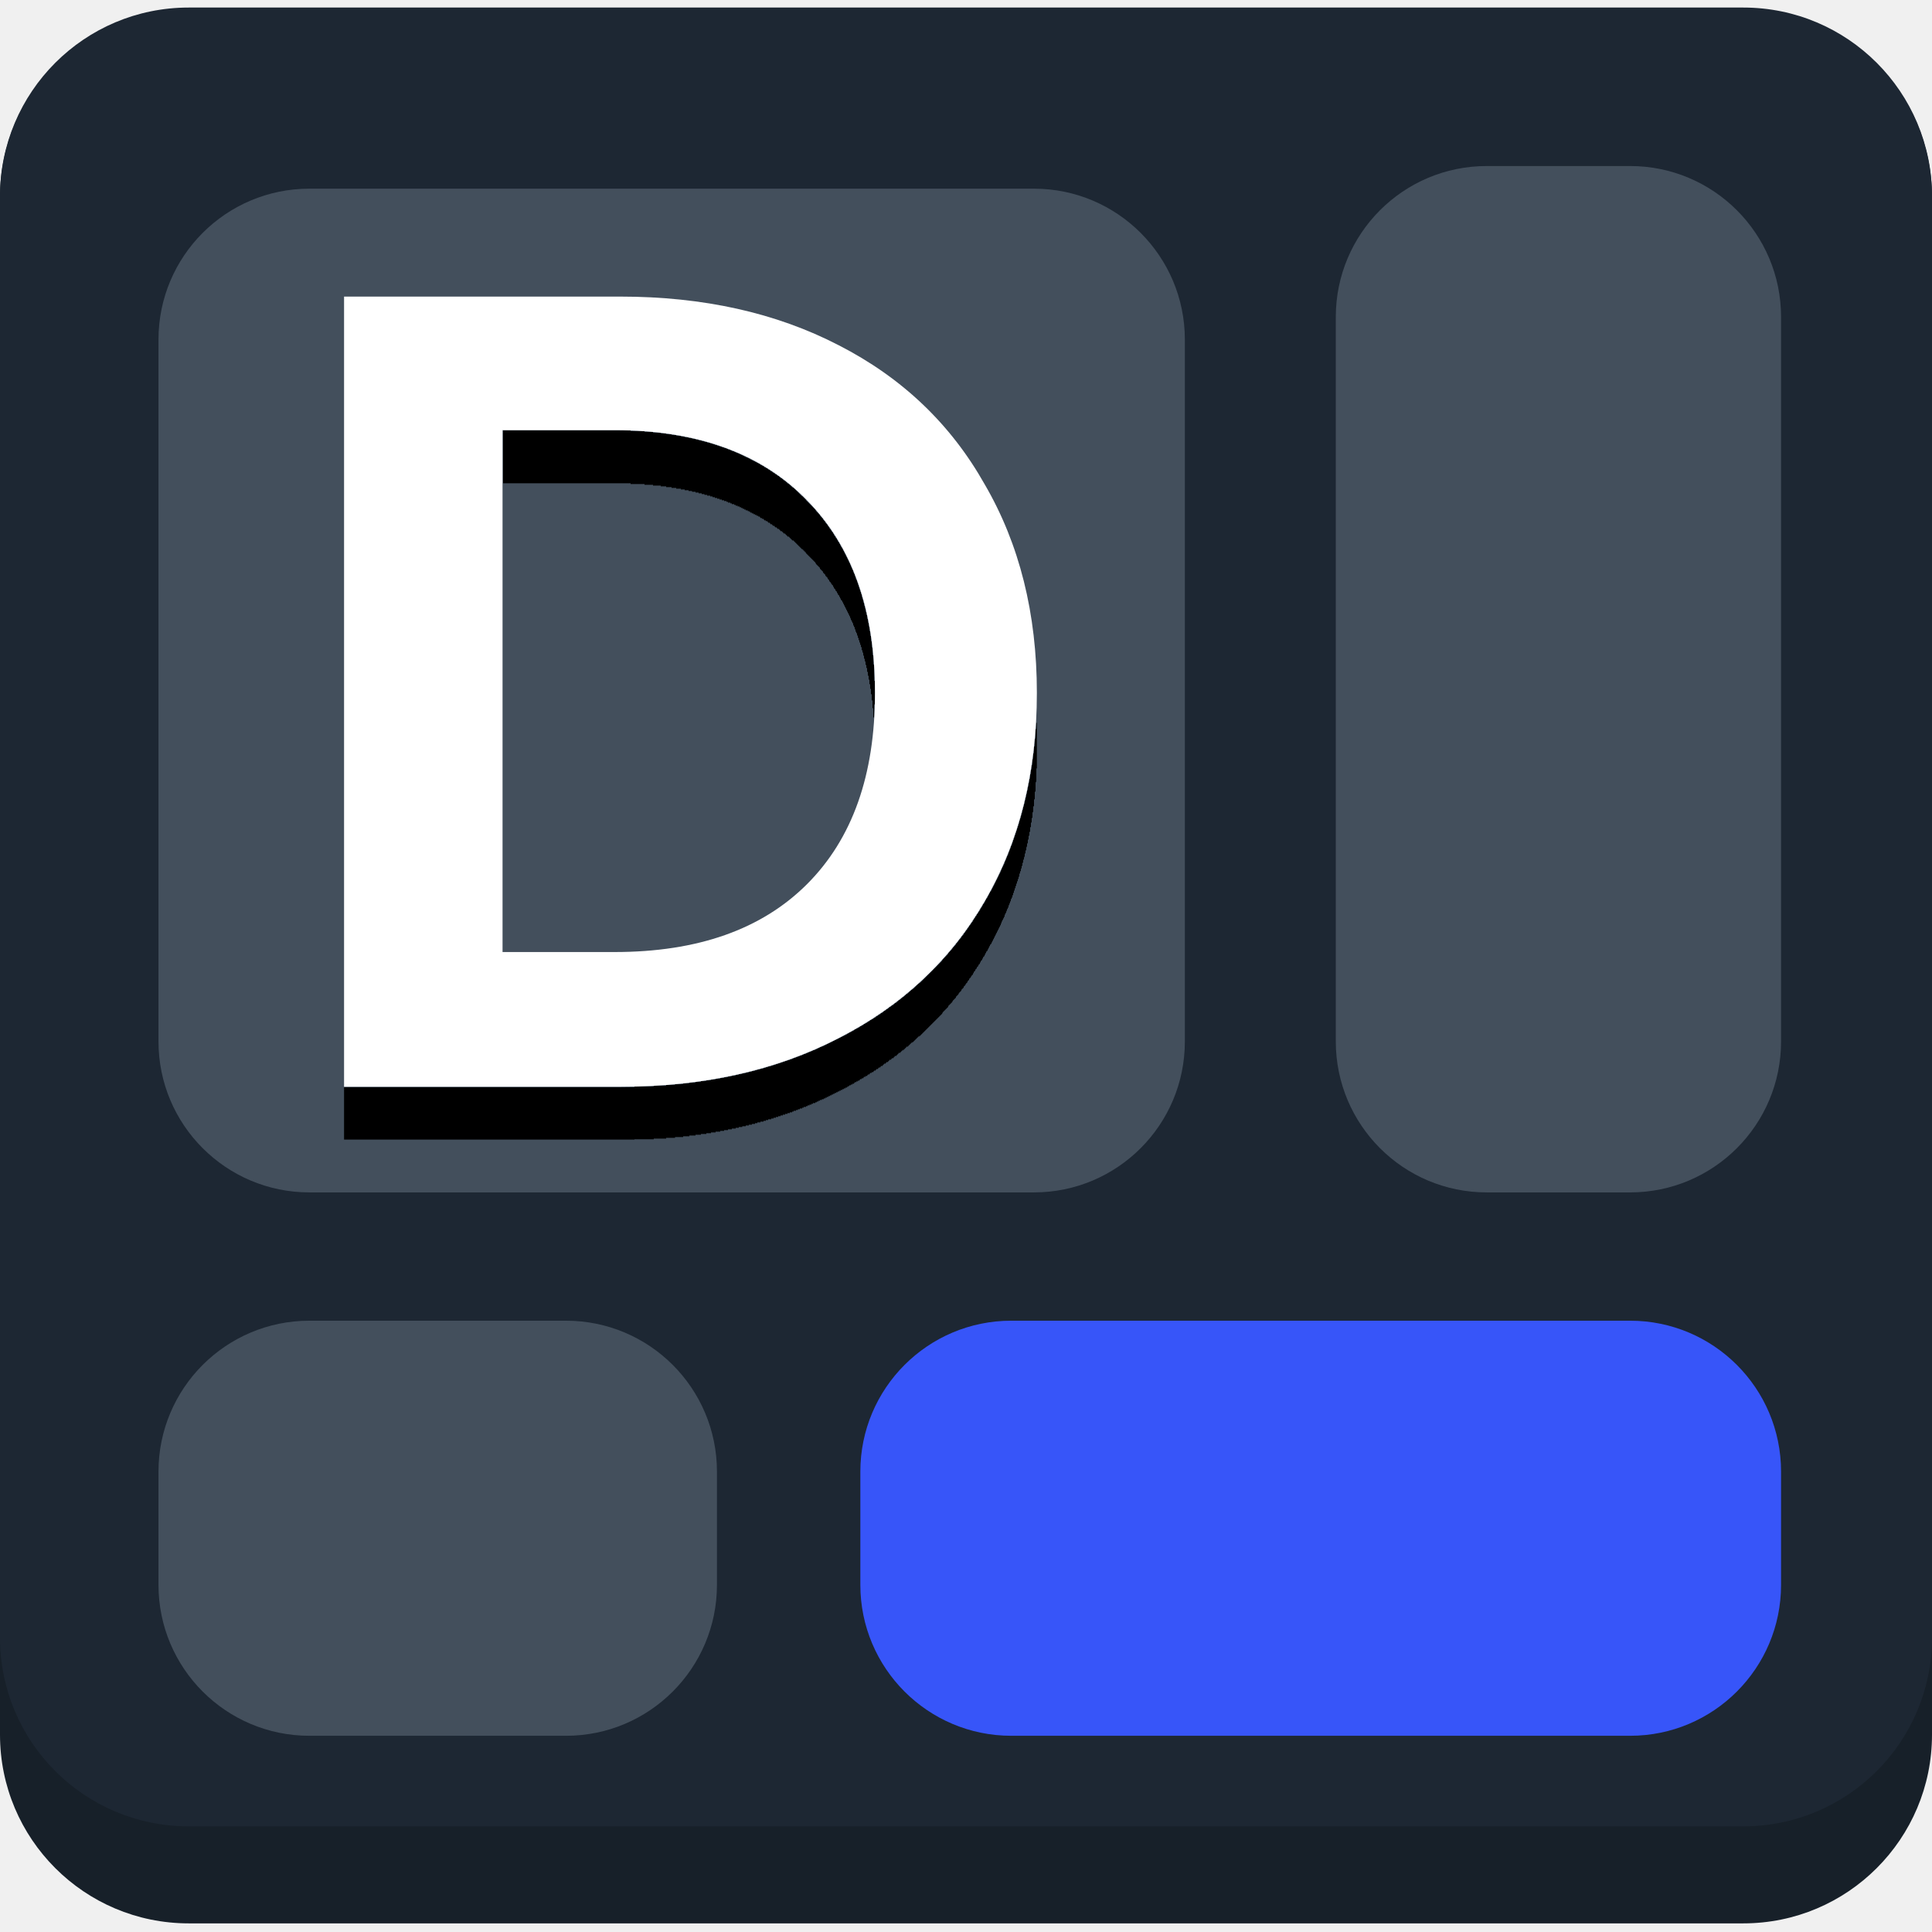
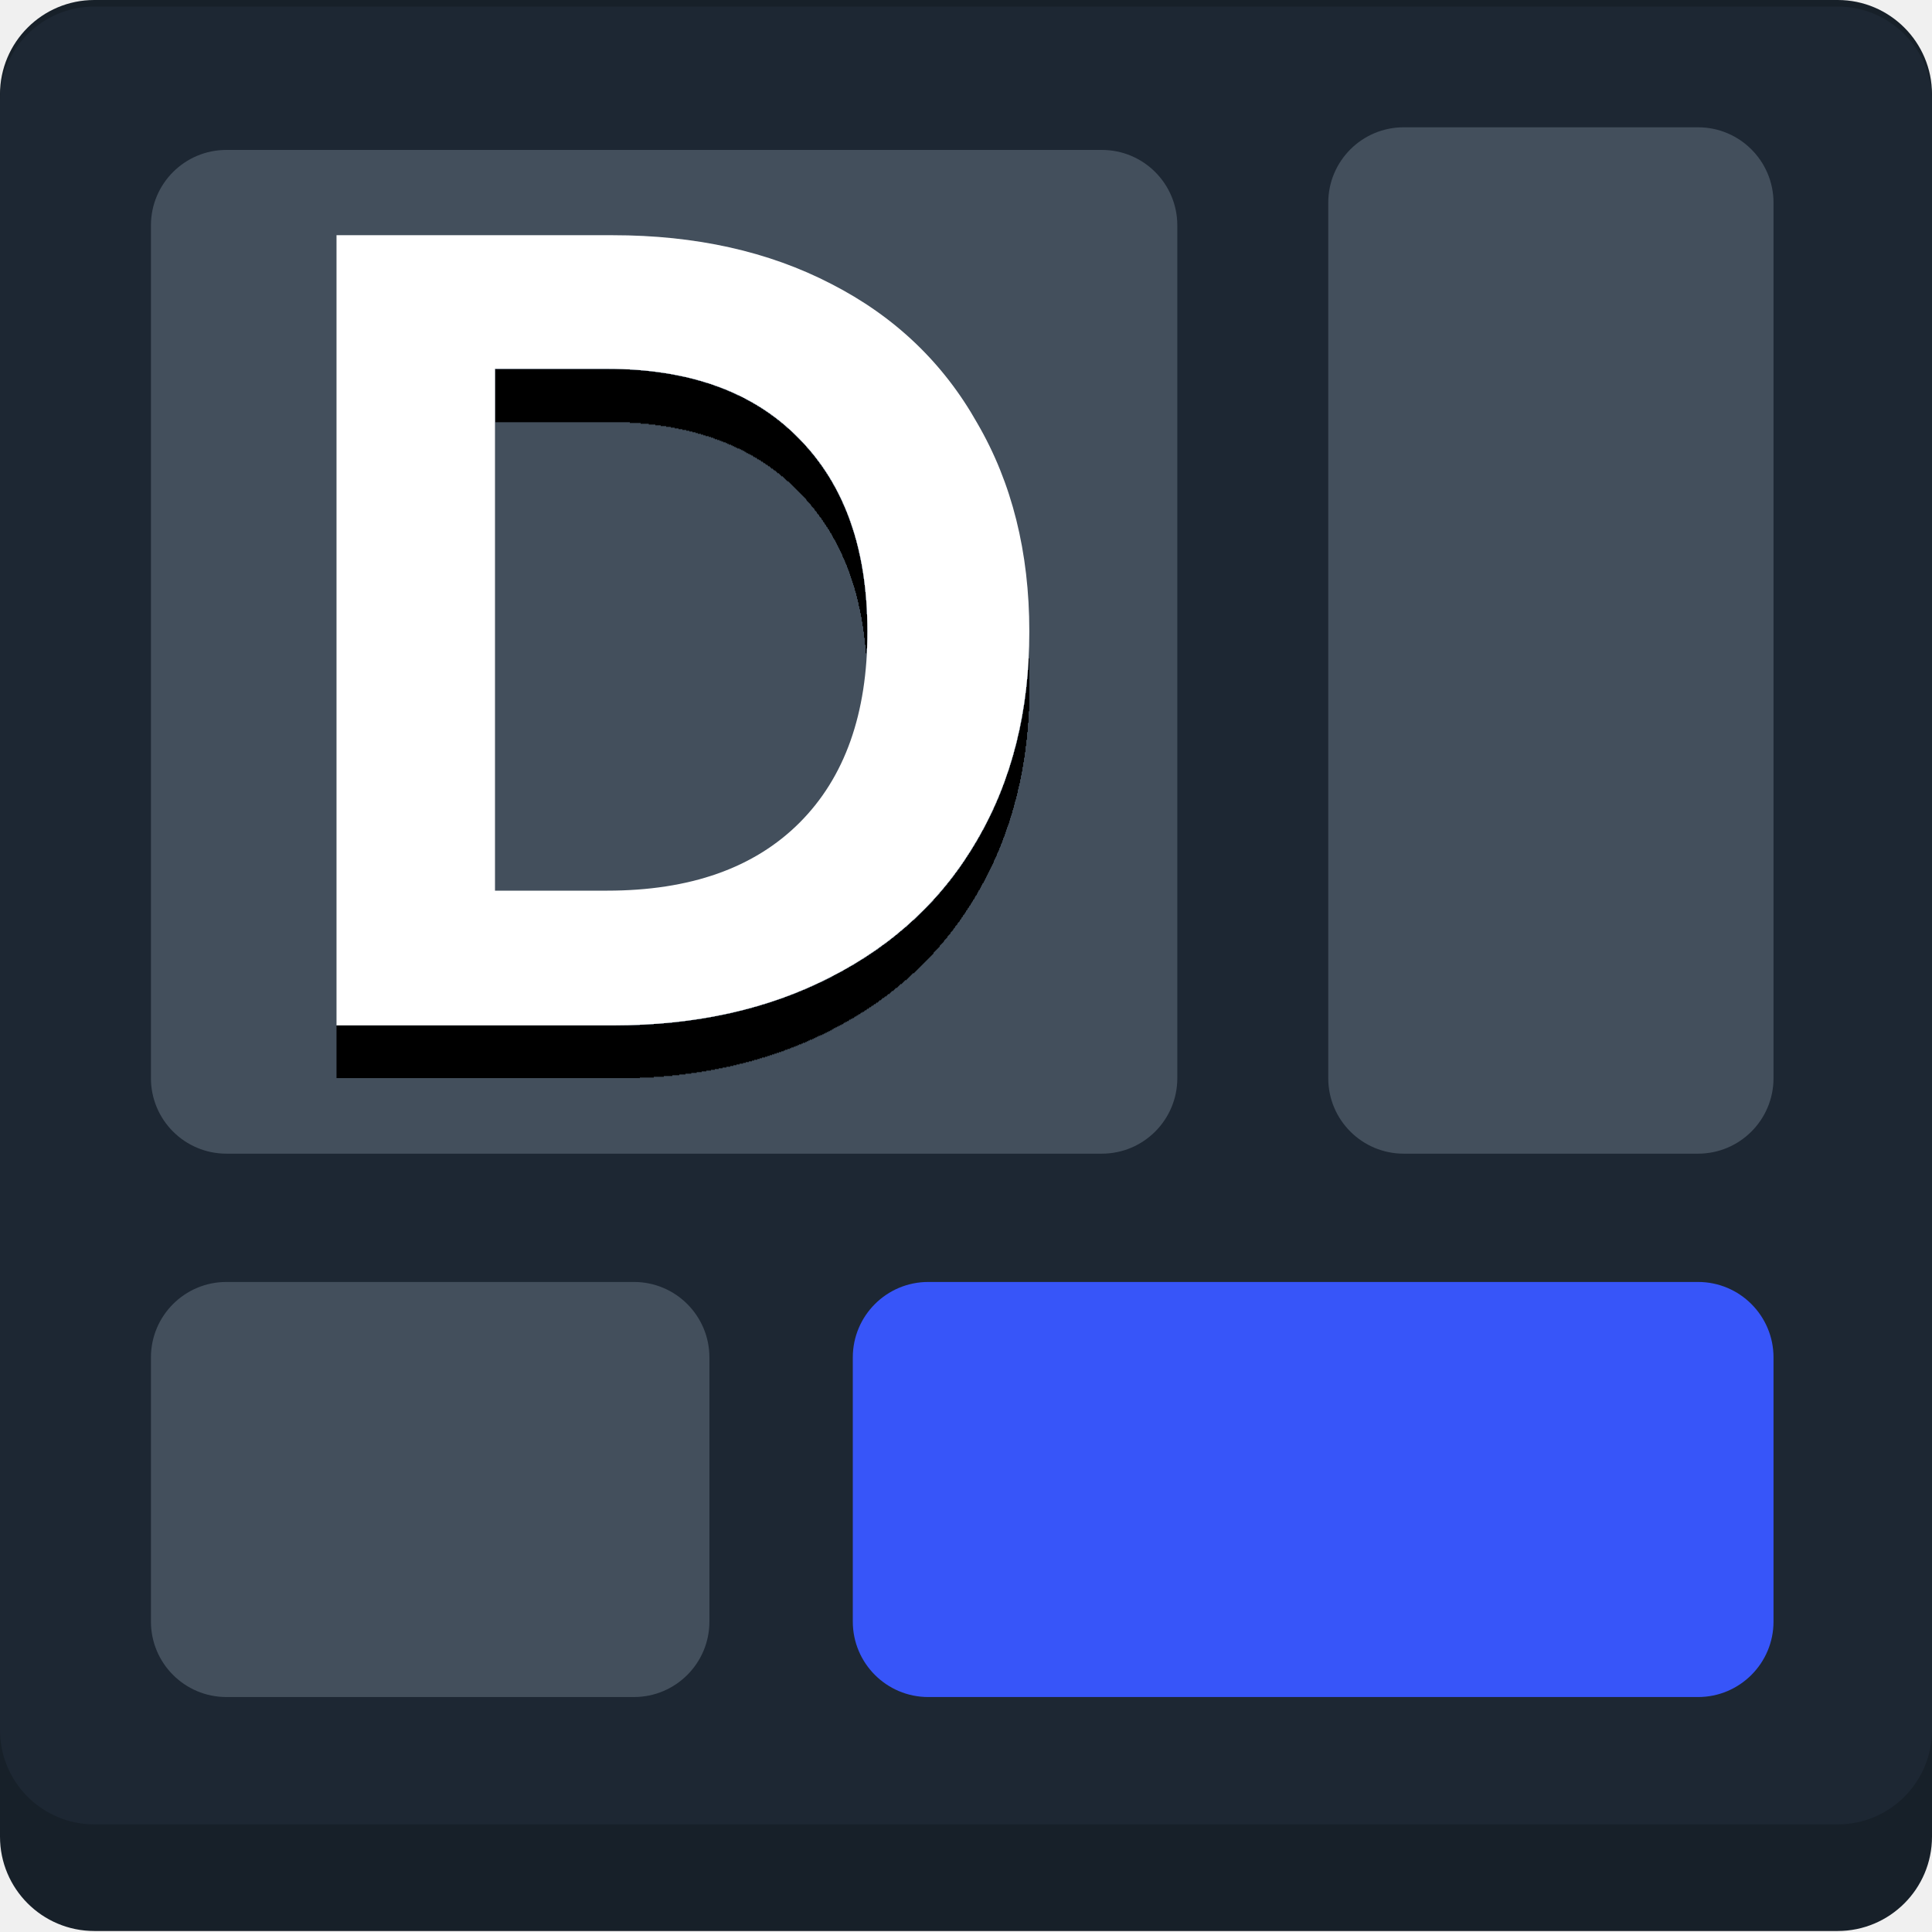
- <svg xmlns="http://www.w3.org/2000/svg" width="256" height="256" viewBox="0 0 256 256" fill="none">
-   <rect y="1.133" width="256" height="253.724" rx="25" fill="#172029" />
-   <rect y="1" width="256" height="241" rx="25" fill="#1D2733" />
-   <rect x="21" y="25" width="136" height="133" rx="20" fill="#434F5C" />
-   <rect x="236" y="22" width="136" height="59" rx="20" transform="rotate(90 236 22)" fill="#434F5C" />
-   <rect x="21" y="175" width="74" height="55" rx="20" fill="#434F5C" />
-   <rect x="114" y="230" width="55" height="122" rx="20" transform="rotate(-90 114 230)" fill="#3755F9" />
+ <svg xmlns="http://www.w3.org/2000/svg" width="512" height="512" viewBox="0 0 512 512" fill="none">
+   <rect width="512" height="511.734" rx="25" fill="#172029" />
+   <rect y="1.734" width="512" height="481.749" rx="25" fill="#1D2733" />
+   <rect x="40" y="39.733" width="272" height="266" rx="20" fill="#434F5C" />
+   <rect x="470" y="33.733" width="272" height="118" rx="20" transform="rotate(90 470 33.7333)" fill="#434F5C" />
+   <rect x="40" y="339.733" width="148" height="110" rx="20" fill="#434F5C" />
+   <rect x="226" y="449.733" width="110" height="244" rx="20" transform="rotate(-90 226 449.733)" fill="#3755F9" />
  <g filter="url(#filter0_d_211_2)">
-     <path d="M82.19 39.3C93.19 39.3 102.84 41.45 111.14 45.75C119.54 50.05 125.99 56.2 130.49 64.2C135.09 72.1 137.39 81.3 137.39 91.8C137.39 102.3 135.09 111.5 130.49 119.4C125.99 127.2 119.54 133.25 111.14 137.55C102.84 141.85 93.19 144 82.19 144H45.59V39.3H82.19ZM81.44 126.15C92.44 126.15 100.94 123.15 106.94 117.15C112.94 111.15 115.94 102.7 115.94 91.8C115.94 80.9 112.94 72.4 106.94 66.3C100.94 60.1 92.44 57 81.44 57H66.59V126.15H81.44Z" fill="white" />
+     <path d="M162.38 62.333C184.38 62.333 203.68 66.633 220.28 75.233C237.08 83.833 249.98 96.133 258.98 112.133C268.18 127.933 272.78 146.333 272.78 167.333C272.78 188.333 268.18 206.733 258.98 222.533C249.98 238.133 237.08 250.233 220.28 258.833C203.68 267.433 184.38 271.733 162.38 271.733H89.18V62.333H162.38ZM160.88 236.033C182.88 236.033 199.88 230.033 211.88 218.033C223.88 206.033 229.88 189.133 229.88 167.333C229.88 145.533 223.88 128.533 211.88 116.333C199.88 103.933 182.88 97.733 160.88 97.733H131.18V236.033H160.88Z" fill="white" />
  </g>
  <defs>
-     <filter id="filter0_d_211_2" x="45.59" y="39.3" width="91.8" height="111.7" filterUnits="userSpaceOnUse" color-interpolation-filters="sRGB">
+     <filter id="filter0_d_211_2" x="89.18" y="62.333" width="183.6" height="223.4" filterUnits="userSpaceOnUse" color-interpolation-filters="sRGB">
      <feFlood flood-opacity="0" result="BackgroundImageFix" />
      <feColorMatrix in="SourceAlpha" type="matrix" values="0 0 0 0 0 0 0 0 0 0 0 0 0 0 0 0 0 0 127 0" result="hardAlpha" />
-       <feOffset dy="7" />
+       <feOffset dy="14" />
      <feComposite in2="hardAlpha" operator="out" />
      <feColorMatrix type="matrix" values="0 0 0 0 0 0 0 0 0 0 0 0 0 0 0 0 0 0 1 0" />
      <feBlend mode="normal" in2="BackgroundImageFix" result="effect1_dropShadow_211_2" />
      <feBlend mode="normal" in="SourceGraphic" in2="effect1_dropShadow_211_2" result="shape" />
    </filter>
  </defs>
</svg>
